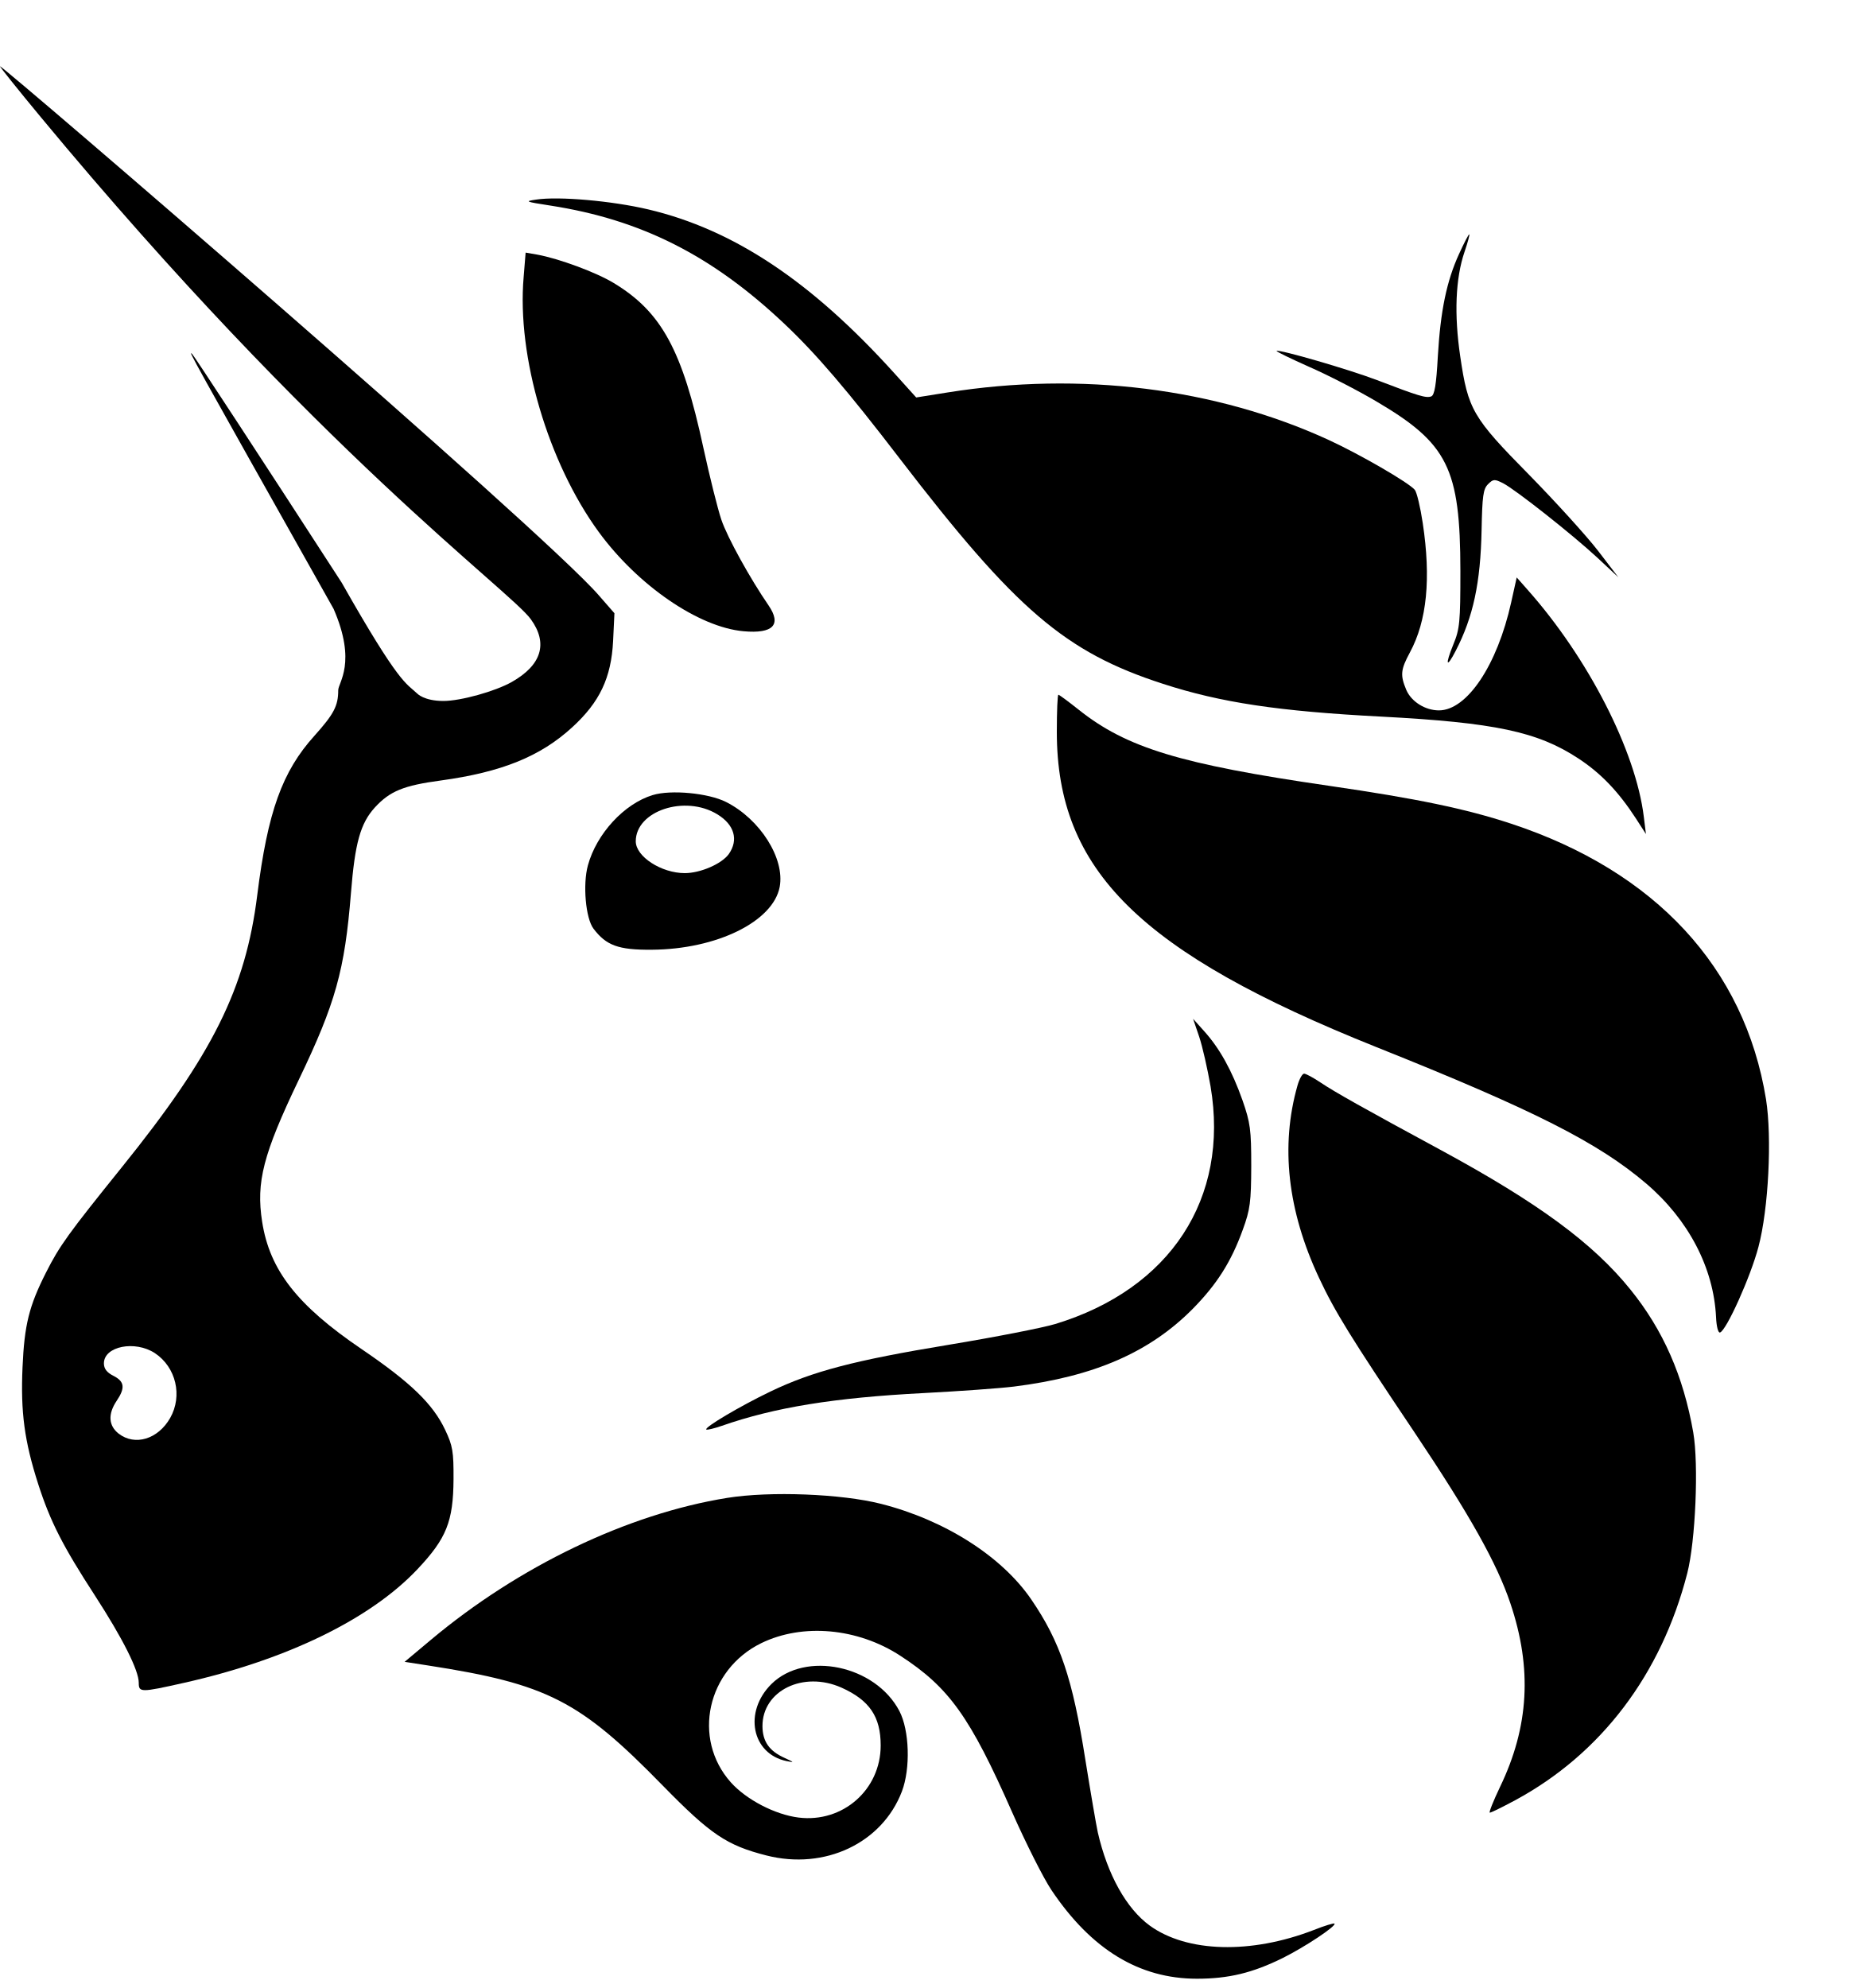
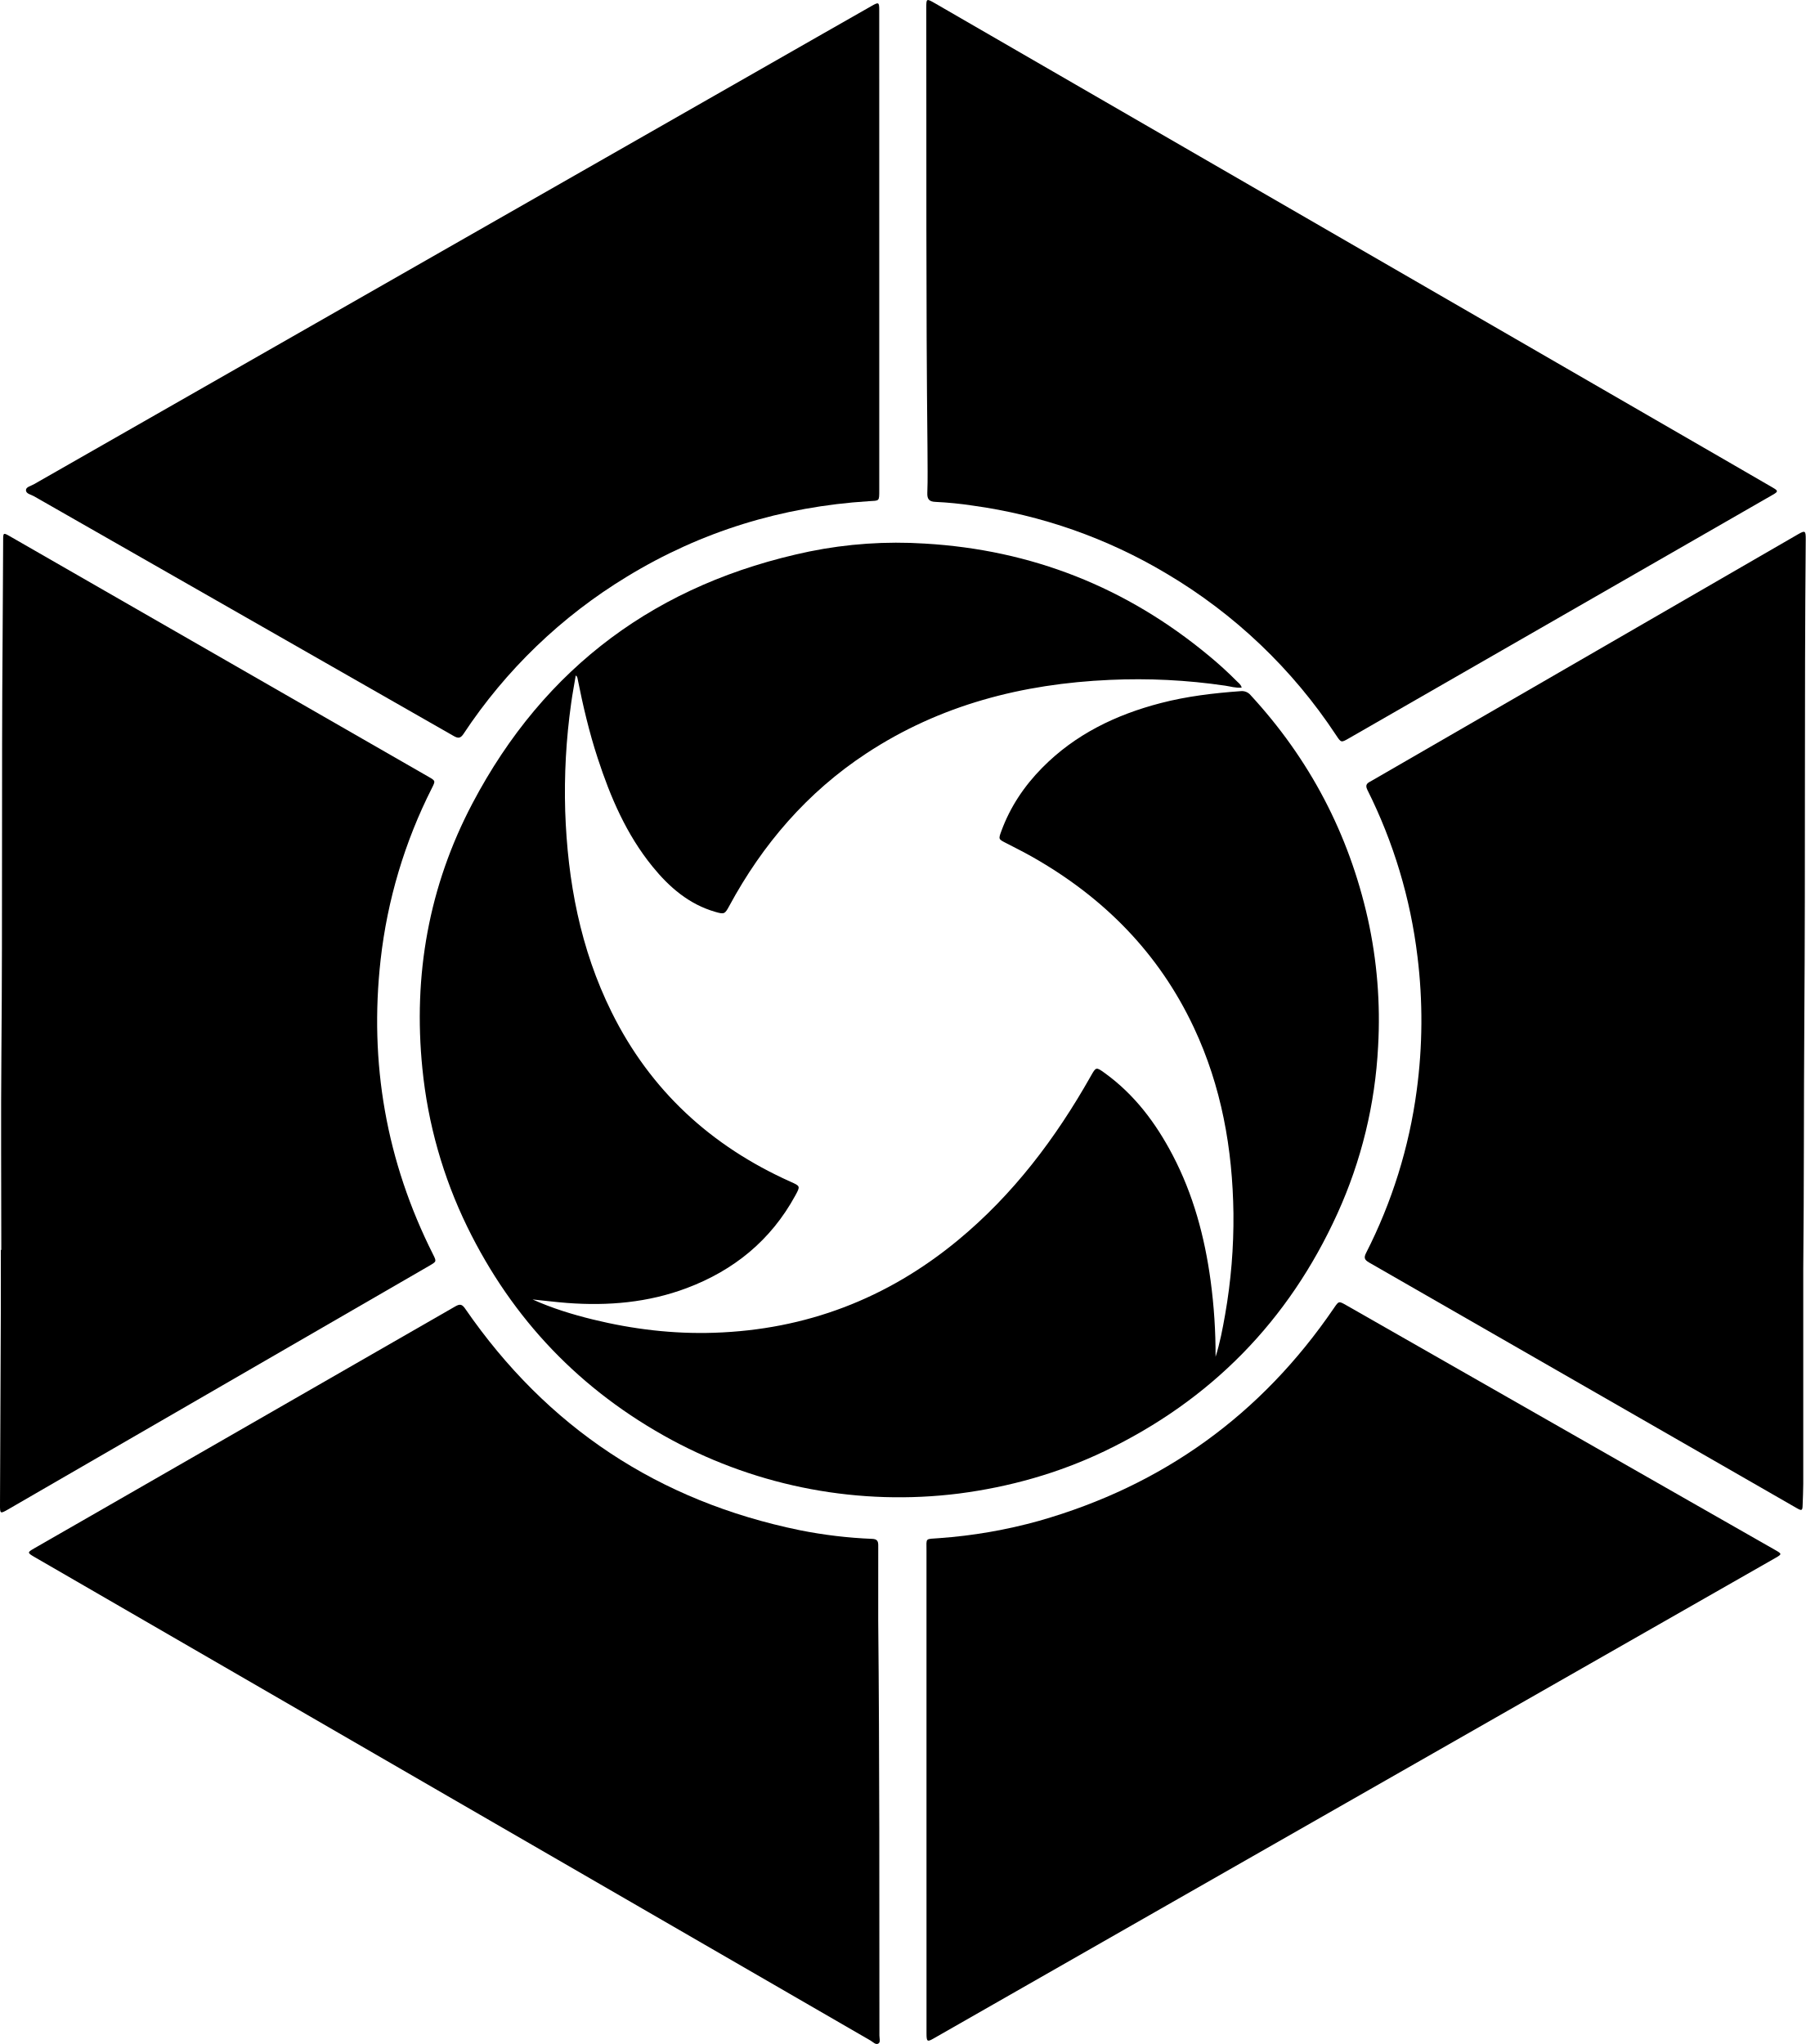
- <svg xmlns="http://www.w3.org/2000/svg" width="14" height="15" viewBox="0 0 14 15" fill="none">
-   <g style="mix-blend-mode:darken">
-     <path d="M4.152 1.551C3.964 1.522 3.956 1.519 4.045 1.506C4.214 1.48 4.615 1.515 4.891 1.58C5.535 1.732 6.121 2.122 6.747 2.815L6.913 2.999L7.151 2.961C8.153 2.801 9.172 2.928 10.024 3.319C10.259 3.427 10.629 3.641 10.675 3.696C10.69 3.714 10.717 3.827 10.735 3.947C10.798 4.365 10.767 4.684 10.638 4.923C10.568 5.053 10.564 5.094 10.611 5.206C10.649 5.294 10.753 5.36 10.857 5.36C11.069 5.36 11.297 5.019 11.402 4.546L11.444 4.357L11.527 4.451C11.983 4.965 12.342 5.665 12.403 6.163L12.419 6.293L12.343 6.175C12.211 5.972 12.078 5.833 11.908 5.722C11.602 5.521 11.279 5.452 10.422 5.407C9.648 5.367 9.21 5.301 8.776 5.16C8.037 4.921 7.665 4.602 6.787 3.458C6.397 2.949 6.157 2.668 5.917 2.442C5.372 1.927 4.837 1.657 4.152 1.551Z" fill="black" />
-     <path d="M10.849 2.686C10.869 2.346 10.915 2.121 11.009 1.916C11.046 1.835 11.08 1.768 11.086 1.768C11.091 1.768 11.075 1.828 11.05 1.901C10.982 2.101 10.971 2.373 11.018 2.69C11.077 3.092 11.111 3.15 11.539 3.584C11.739 3.788 11.972 4.045 12.057 4.155L12.211 4.356L12.057 4.212C11.869 4.037 11.436 3.695 11.341 3.646C11.277 3.614 11.267 3.614 11.228 3.653C11.191 3.689 11.184 3.743 11.179 3.999C11.171 4.398 11.116 4.654 10.984 4.91C10.913 5.048 10.902 5.019 10.966 4.862C11.014 4.746 11.019 4.694 11.019 4.308C11.018 3.533 10.925 3.346 10.382 3.027C10.245 2.946 10.018 2.829 9.878 2.768C9.739 2.706 9.628 2.652 9.632 2.648C9.647 2.633 10.177 2.787 10.39 2.868C10.708 2.99 10.76 3.005 10.799 2.991C10.824 2.981 10.837 2.906 10.849 2.686Z" fill="black" />
-     <path d="M4.517 4.013C4.136 3.491 3.899 2.69 3.951 2.091L3.966 1.906L4.053 1.921C4.217 1.951 4.498 2.055 4.63 2.135C4.991 2.353 5.148 2.64 5.307 3.378C5.354 3.594 5.415 3.839 5.443 3.922C5.488 4.055 5.66 4.366 5.799 4.568C5.899 4.714 5.833 4.783 5.611 4.763C5.272 4.733 4.813 4.418 4.517 4.013Z" fill="black" />
-     <path d="M10.386 7.901C8.602 7.187 7.974 6.567 7.974 5.522C7.974 5.368 7.979 5.242 7.986 5.242C7.992 5.242 8.061 5.293 8.139 5.355C8.501 5.643 8.906 5.766 10.027 5.929C10.688 6.025 11.059 6.102 11.402 6.215C12.49 6.574 13.164 7.302 13.325 8.294C13.371 8.583 13.344 9.123 13.268 9.408C13.209 9.633 13.026 10.039 12.978 10.054C12.964 10.059 12.951 10.008 12.948 9.938C12.93 9.566 12.74 9.203 12.422 8.931C12.06 8.622 11.575 8.376 10.386 7.901Z" fill="black" />
-     <path d="M9.134 8.197C9.111 8.065 9.073 7.896 9.048 7.822L9.002 7.687L9.087 7.782C9.204 7.912 9.296 8.079 9.375 8.302C9.434 8.472 9.441 8.522 9.441 8.798C9.44 9.069 9.433 9.126 9.377 9.279C9.29 9.52 9.182 9.69 9.001 9.874C8.675 10.204 8.256 10.386 7.651 10.462C7.546 10.475 7.24 10.497 6.971 10.511C6.292 10.546 5.845 10.619 5.444 10.759C5.386 10.779 5.335 10.791 5.329 10.786C5.313 10.77 5.587 10.608 5.812 10.5C6.13 10.347 6.447 10.264 7.157 10.147C7.508 10.089 7.87 10.018 7.962 9.99C8.83 9.726 9.277 9.043 9.134 8.197Z" fill="black" />
-     <path d="M9.952 9.641C9.715 9.135 9.66 8.646 9.79 8.19C9.804 8.141 9.826 8.101 9.84 8.101C9.853 8.101 9.909 8.131 9.964 8.168C10.073 8.241 10.292 8.364 10.876 8.68C11.604 9.075 12.02 9.38 12.302 9.73C12.549 10.035 12.702 10.384 12.776 10.808C12.818 11.049 12.793 11.628 12.731 11.87C12.535 12.634 12.08 13.234 11.431 13.584C11.336 13.635 11.251 13.677 11.241 13.677C11.232 13.678 11.267 13.59 11.318 13.483C11.537 13.029 11.562 12.588 11.396 12.097C11.295 11.796 11.089 11.429 10.673 10.808C10.189 10.087 10.071 9.895 9.952 9.641Z" fill="black" />
-     <path d="M3.25 12.374C3.913 11.818 4.736 11.423 5.487 11.302C5.81 11.25 6.349 11.271 6.648 11.347C7.128 11.469 7.558 11.742 7.781 12.068C7.999 12.387 8.093 12.664 8.19 13.282C8.229 13.525 8.271 13.77 8.283 13.825C8.356 14.145 8.499 14.401 8.675 14.529C8.956 14.733 9.439 14.746 9.914 14.562C9.994 14.53 10.064 14.509 10.069 14.514C10.086 14.531 9.847 14.69 9.678 14.774C9.451 14.886 9.271 14.93 9.031 14.93C8.596 14.93 8.235 14.71 7.934 14.262C7.874 14.173 7.741 13.909 7.637 13.674C7.319 12.953 7.162 12.733 6.793 12.493C6.471 12.283 6.056 12.246 5.744 12.398C5.335 12.598 5.22 13.118 5.514 13.448C5.631 13.579 5.848 13.692 6.026 13.714C6.359 13.755 6.645 13.504 6.645 13.17C6.645 12.953 6.561 12.829 6.35 12.734C6.061 12.605 5.752 12.756 5.753 13.025C5.754 13.14 5.804 13.212 5.92 13.264C5.994 13.298 5.996 13.3 5.935 13.288C5.671 13.233 5.609 12.916 5.821 12.706C6.077 12.454 6.605 12.565 6.786 12.91C6.862 13.055 6.871 13.343 6.805 13.517C6.656 13.907 6.223 14.112 5.783 14C5.484 13.924 5.362 13.842 5.001 13.473C4.374 12.831 4.131 12.706 3.227 12.566L3.053 12.539L3.25 12.374Z" fill="black" />
-     <path fill-rule="evenodd" clip-rule="evenodd" d="M0.308 0.884C2.402 3.41 3.845 4.452 4.005 4.672C4.137 4.854 4.087 5.018 3.861 5.146C3.735 5.217 3.475 5.289 3.346 5.289C3.199 5.289 3.148 5.233 3.148 5.233C3.063 5.153 3.015 5.167 2.578 4.396C1.972 3.46 1.464 2.684 1.45 2.671C1.418 2.641 1.419 2.642 2.517 4.594C2.694 5.001 2.552 5.15 2.552 5.208C2.552 5.326 2.519 5.388 2.373 5.551C2.129 5.821 2.02 6.125 1.941 6.754C1.853 7.459 1.605 7.957 0.917 8.81C0.515 9.309 0.449 9.4 0.347 9.602C0.219 9.855 0.184 9.997 0.17 10.316C0.155 10.655 0.184 10.873 0.288 11.197C0.379 11.48 0.474 11.666 0.717 12.04C0.926 12.363 1.047 12.603 1.047 12.697C1.047 12.771 1.061 12.771 1.386 12.698C2.163 12.524 2.794 12.217 3.149 11.841C3.369 11.608 3.42 11.48 3.422 11.161C3.423 10.953 3.416 10.909 3.359 10.789C3.267 10.594 3.099 10.431 2.728 10.179C2.243 9.85 2.035 9.584 1.978 9.219C1.931 8.919 1.986 8.708 2.254 8.148C2.532 7.569 2.601 7.322 2.648 6.739C2.678 6.362 2.719 6.213 2.828 6.093C2.942 5.969 3.044 5.927 3.326 5.889C3.785 5.826 4.077 5.708 4.317 5.488C4.525 5.298 4.612 5.114 4.626 4.837L4.636 4.627L4.519 4.493C4.098 4.004 0.026 0.5 0 0.5C-0.005 0.5 0.133 0.673 0.308 0.884ZM1.284 10.699C1.379 10.531 1.328 10.316 1.169 10.21C1.018 10.111 0.784 10.158 0.784 10.287C0.784 10.327 0.806 10.356 0.856 10.381C0.94 10.424 0.946 10.472 0.88 10.57C0.813 10.67 0.819 10.757 0.895 10.817C1.018 10.912 1.192 10.86 1.284 10.699Z" fill="black" />
-     <path fill-rule="evenodd" clip-rule="evenodd" d="M4.925 5.999C4.71 6.064 4.501 6.291 4.436 6.529C4.396 6.674 4.419 6.929 4.478 7.007C4.574 7.134 4.666 7.168 4.917 7.166C5.407 7.163 5.833 6.954 5.883 6.692C5.923 6.478 5.736 6.181 5.478 6.051C5.345 5.984 5.062 5.957 4.925 5.999ZM5.499 6.444C5.574 6.337 5.541 6.222 5.412 6.144C5.168 5.995 4.797 6.118 4.797 6.348C4.797 6.463 4.99 6.588 5.167 6.588C5.285 6.588 5.446 6.518 5.499 6.444Z" fill="black" />
-   </g>
+ <svg xmlns="http://www.w3.org/2000/svg" id="Layer_1" data-name="Layer 1" viewBox="0 0 1516.06 1716.02">
+   <path d="M603.48,194.9c-5.05.5-9.52-1-14-1.64a507.12,507.12,0,0,0-96.67-4.83c-73.34,3.25-142.5,20.94-204.52,61.75-49.53,32.59-87,76.14-115.07,128.08-3.68,6.8-4.17,7.11-11.71,4.93-22.07-6.38-38.55-20.61-52.68-38-21.92-26.93-35.34-58.23-46-90.87-7.23-22-12.49-44.55-17-67.26a3.22,3.22,0,0,0-1.48-2.33c-1.3,7.77-2.79,15.51-3.85,23.31a533.22,533.22,0,0,0-5,90.68c2,58.67,12.63,115.45,38.91,168.55,32.61,65.91,83.53,112.56,150.27,142.48,8.18,3.67,8.36,3.65,4,11.6-20.46,37.52-51.51,62.79-91.16,77.7-32.38,12.18-66,15.07-100.32,12.48-9.72-.73-19.37-2-29.09-2.94,16.31,7.33,33.3,12.57,50.59,16.8,33.49,8.2,67.5,12.31,102,11.15C237.54,734,305.72,708,365.07,659c46.53-38.4,82.19-85.67,111.69-137.89,4.39-7.78,4.41-7.91,11.87-2.51,24.87,18,42.72,41.81,56.82,68.71,17.38,33.16,26.94,68.68,31.93,105.6a464.9,464.9,0,0,1,4.16,63.79c3.68-11.55,5.9-23.44,8-35.34a463.34,463.34,0,0,0,7-85c-.71-54.19-10.05-106.69-33.26-156.11-29.33-62.46-75.53-109.06-135.12-142.94-7.38-4.2-15-8-22.54-11.89-6.42-3.29-6.45-3.22-3.89-10.19,7.42-20.21,19.14-37.67,34.17-52.93,27.72-28.14,61.87-44.6,99.63-54.41,22-5.72,44.46-8.37,67.07-10a9.47,9.47,0,0,1,8.34,3.35q74.38,80.63,98.4,187.64A392,392,0,0,1,718,496.06a386.52,386.52,0,0,1-34.18,140.43Q622.34,771.69,488.25,836c-38.76,18.52-79.64,30-122.28,35.54a402.49,402.49,0,0,1-241.15-45.06Q10.44,764.62-46.71,647.66A390.66,390.66,0,0,1-84.4,514.75c-7.9-78.34,5.35-153,42-222.59,60.6-115.07,155.71-185,282.9-211.52A368.28,368.28,0,0,1,337.43,74q134.49,7.88,238.41,94.1a319.22,319.22,0,0,1,24,21.9C601.09,191.23,602.7,192.26,603.48,194.9Z" transform="translate(439.03 382.36)" />
+   <path d="M1074.94,683q0,90.24,0,180.48c0,5.83-.35,11.65-.51,17.47-.14,5-.6,5.32-5.08,2.75q-39.45-22.64-78.88-45.31-140-80.44-280-160.79c-3.89-2.23-4.63-4-2.56-8.07A423.1,423.1,0,0,0,750.38,533.3a439.4,439.4,0,0,0,.67-112.55A426.43,426.43,0,0,0,709,280.8c-2.52-5,.69-6,3.66-7.72L849,194.3,1070.52,66.21c6-3.45,6.57-3.1,6.5,4.39-1.19,134.81-.22,269.63-1.18,404.43C1075.35,544.35,1075.65,613.67,1074.94,683Z" transform="translate(439.03 382.36)" />
+   <path d="M338.83,1120q0-100.23,0-200.45c0-11.14-1.44-9.65,10.45-10.56a424.41,424.41,0,0,0,84-14.53Q589.39,850,680.91,715.82c4.06-5.93,4-6,10.27-2.45l287.33,164q36.46,20.81,72.93,41.59c5.68,3.24,5.7,3.46.08,6.67Q946.94,985.34,842.34,1045l-292.1,166.71L344.52,1329.18c-5,2.88-5.67,2.42-5.67-4.23Q338.82,1222.47,338.83,1120Z" transform="translate(439.03 382.36)" />
+   <path d="M339.66-6.38c-1.32-121.42-.79-245.23-1-369,0-8.37,0-8.42,7.44-4.14Q494.7-293.64,643.32-207.7,827.86-101,1012.42,5.62q18.61,10.75,37.19,21.54c4.35,2.53,4.33,3.22-.16,5.8L774.28,191.05q-40.52,23.28-81,46.54c-6.33,3.63-6.34,3.6-10.56-2.74A436.93,436.93,0,0,0,540.23,99.12a432,432,0,0,0-162.49-57A301.61,301.61,0,0,0,346.46,39c-5.1-.18-7.16-2-6.94-7.52C340,19.67,339.66,7.83,339.66-6.38Z" transform="translate(439.03 382.36)" />
+   <path d="M298.3,978.15c1.13,116.15.94,232.29,1,348.44,0,2.28,1.06,5.45-.79,6.64-2.28,1.47-4.53-1.24-6.6-2.43Q114.28,1228.15-63.33,1125.42q-166.57-96.34-333.12-192.73c-4.61-2.67-9.25-5.3-13.85-8-5.85-3.43-5.84-3.78-.13-7.07L-364.06,891Q-210.41,802.75-56.8,714.43c3.92-2.26,5.71-1.88,8.3,1.87q103,149.48,280.9,186a389.49,389.49,0,0,0,60.92,7.28c4,.18,5.05,1.86,5,5.53C298.25,936.15,298.3,957.15,298.3,978.15Z" transform="translate(439.03 382.36)" />
+   <path d="M299.17-171q0,100,0,200c0,9.81.19,8.85-8.74,9.41C217.63,43,149.76,63.7,87.39,101.72a434.43,434.43,0,0,0-137.23,132c-2.6,3.91-4.56,3.95-8.35,1.78Q-234.35,134.79-410.6,34.2c-2.47-1.41-6.72-2-6.64-5.14.07-2.6,4.12-3.41,6.52-4.78Q-239.3-73.67-67.83-171.54L252.51-354.43q20.18-11.52,40.37-23c5.81-3.32,6.27-3.1,6.27,3.53Q299.18-272.45,299.17-171Z" transform="translate(439.03 382.36)" />
+   <path d="M-437.94,667c0-55.5-.41-111,.09-166.49,1-115,.07-230,1-345,.24-28.16.25-56.32.47-84.47,0-6.2.2-6.31,5.57-3.22L-171.15,217l91.89,52.77c5.89,3.38,5.91,3.4,2.89,9.41a424,424,0,0,0-43.11,144.29c-9.69,86.67,4.76,169.2,44,247.23,3,6,3,6-2.76,9.4L-400.58,866.52q-15.79,9.13-31.58,18.28c-6.74,3.88-6.9,3.77-6.87-3.83q.36-81.73.7-163.47c.07-16.83,0-33.67,0-50.5Z" transform="translate(439.03 382.36)" />
</svg>
